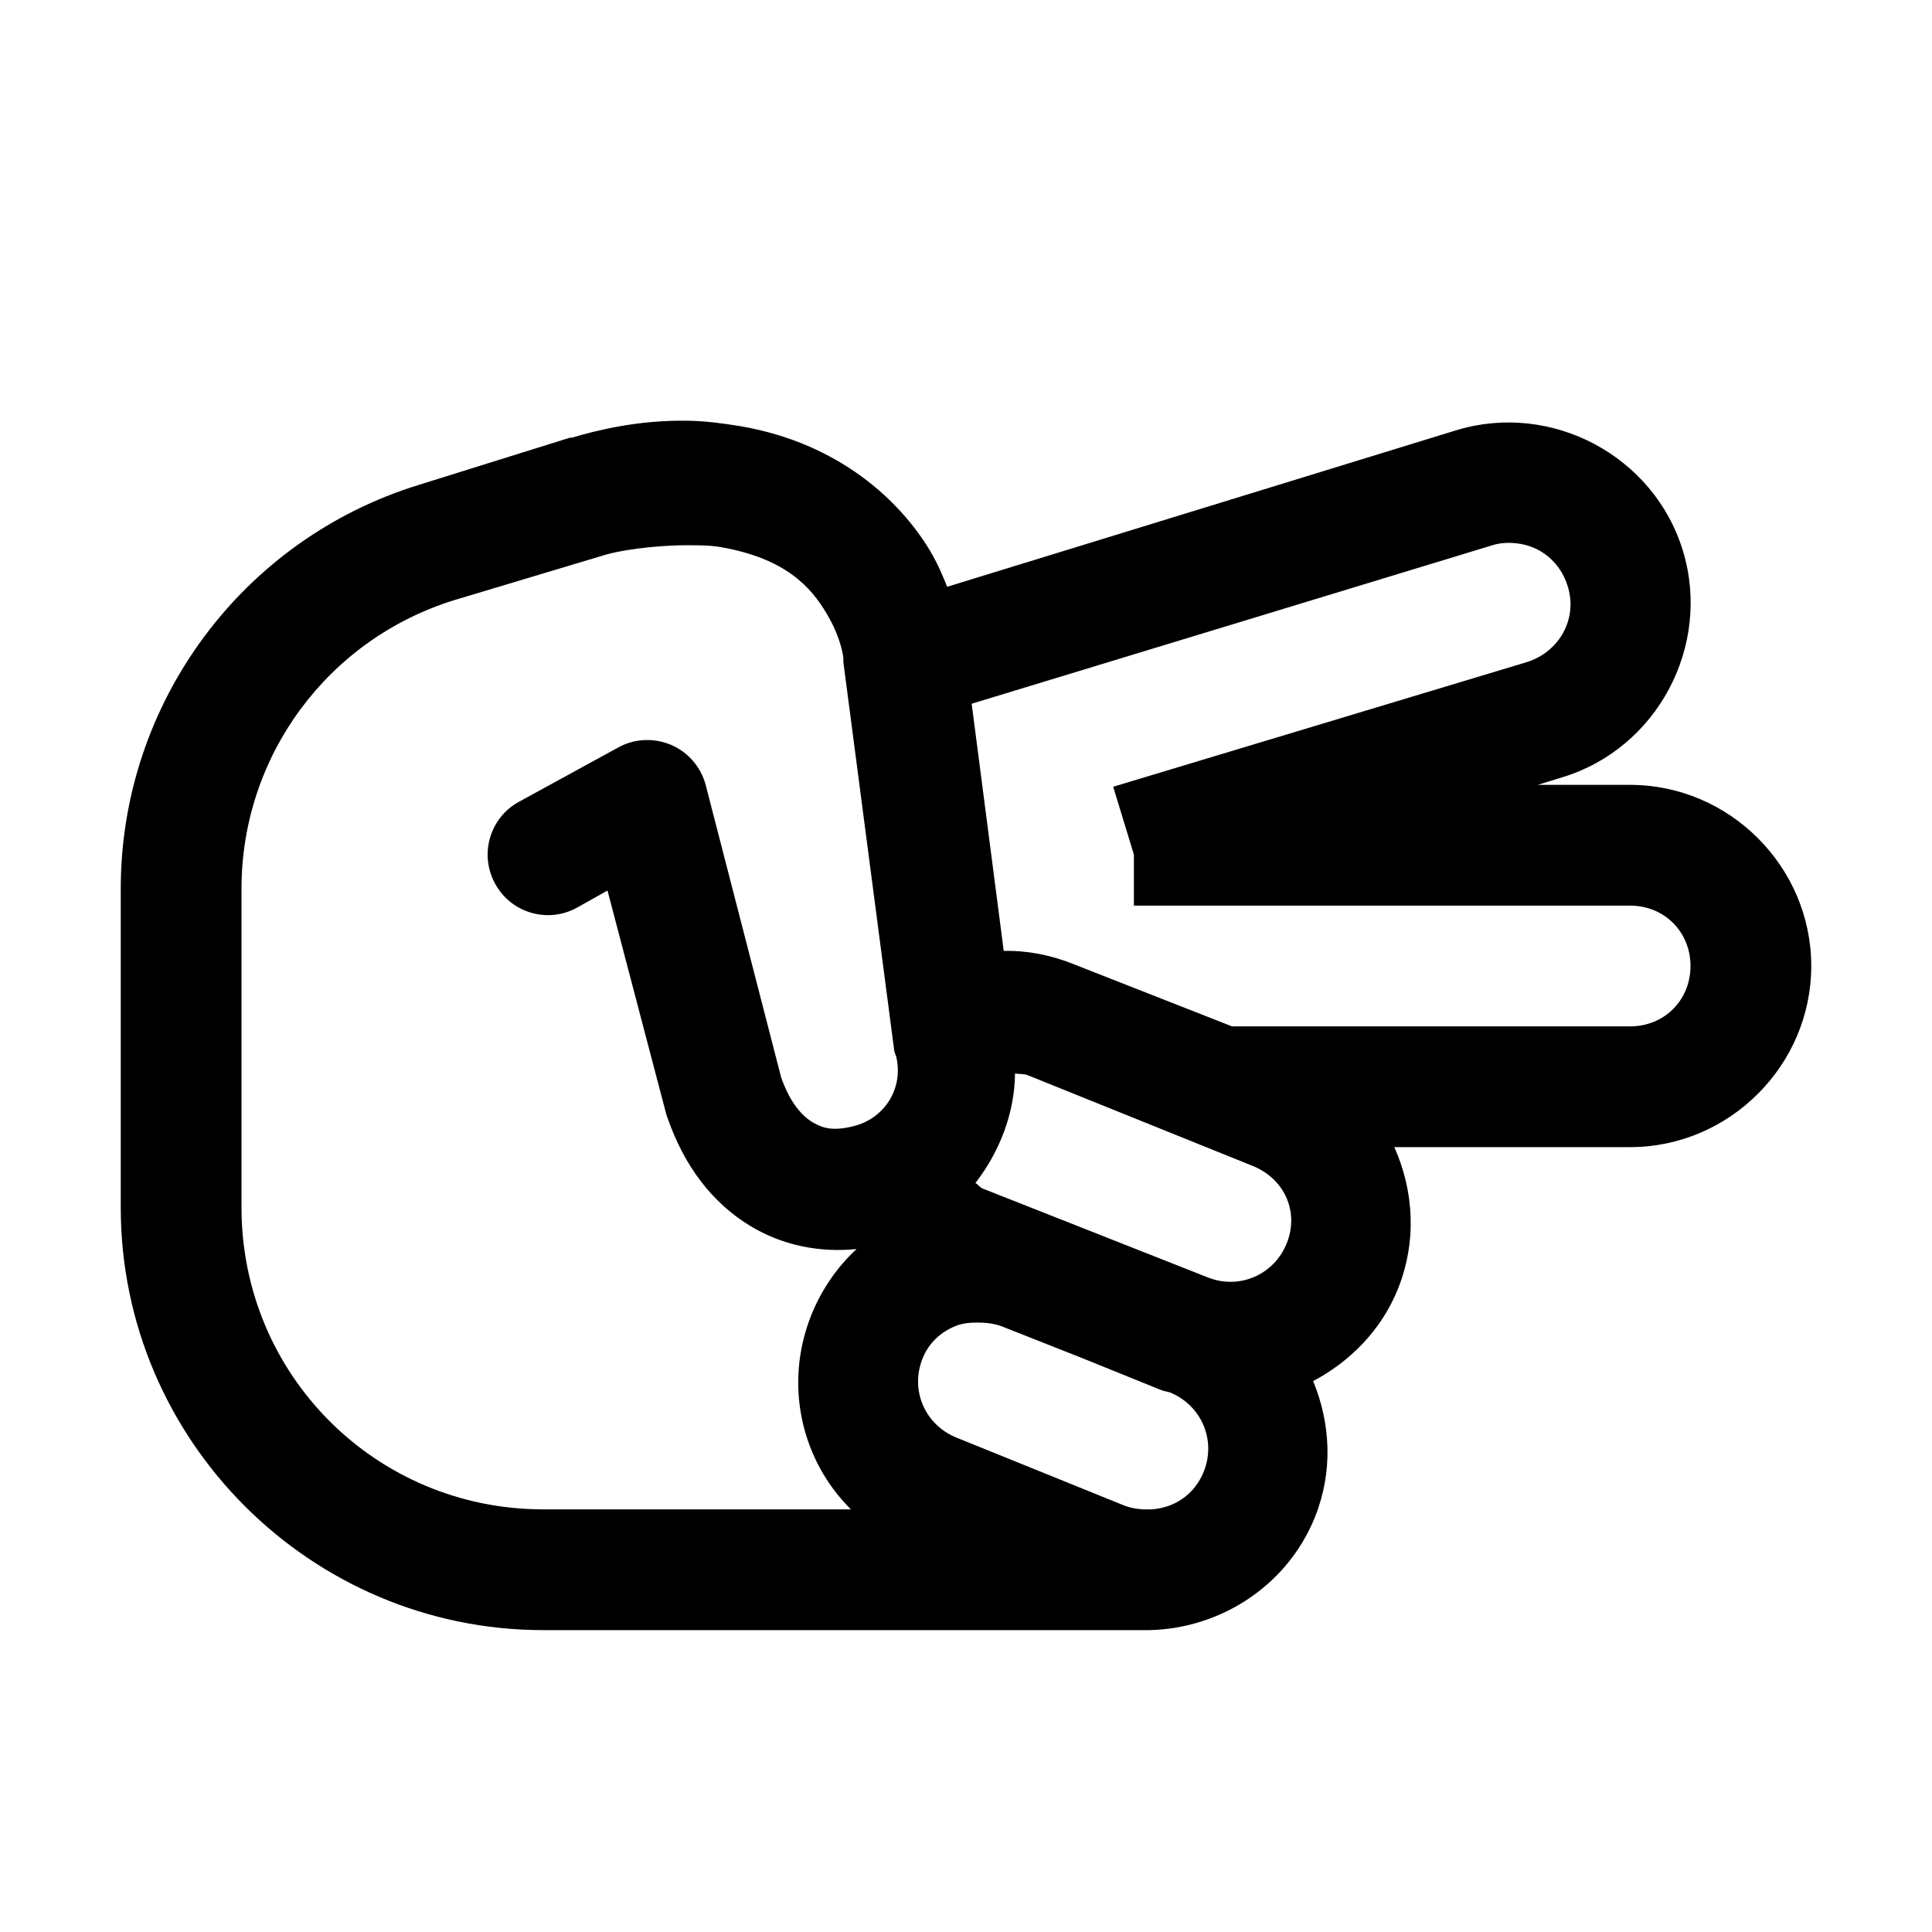
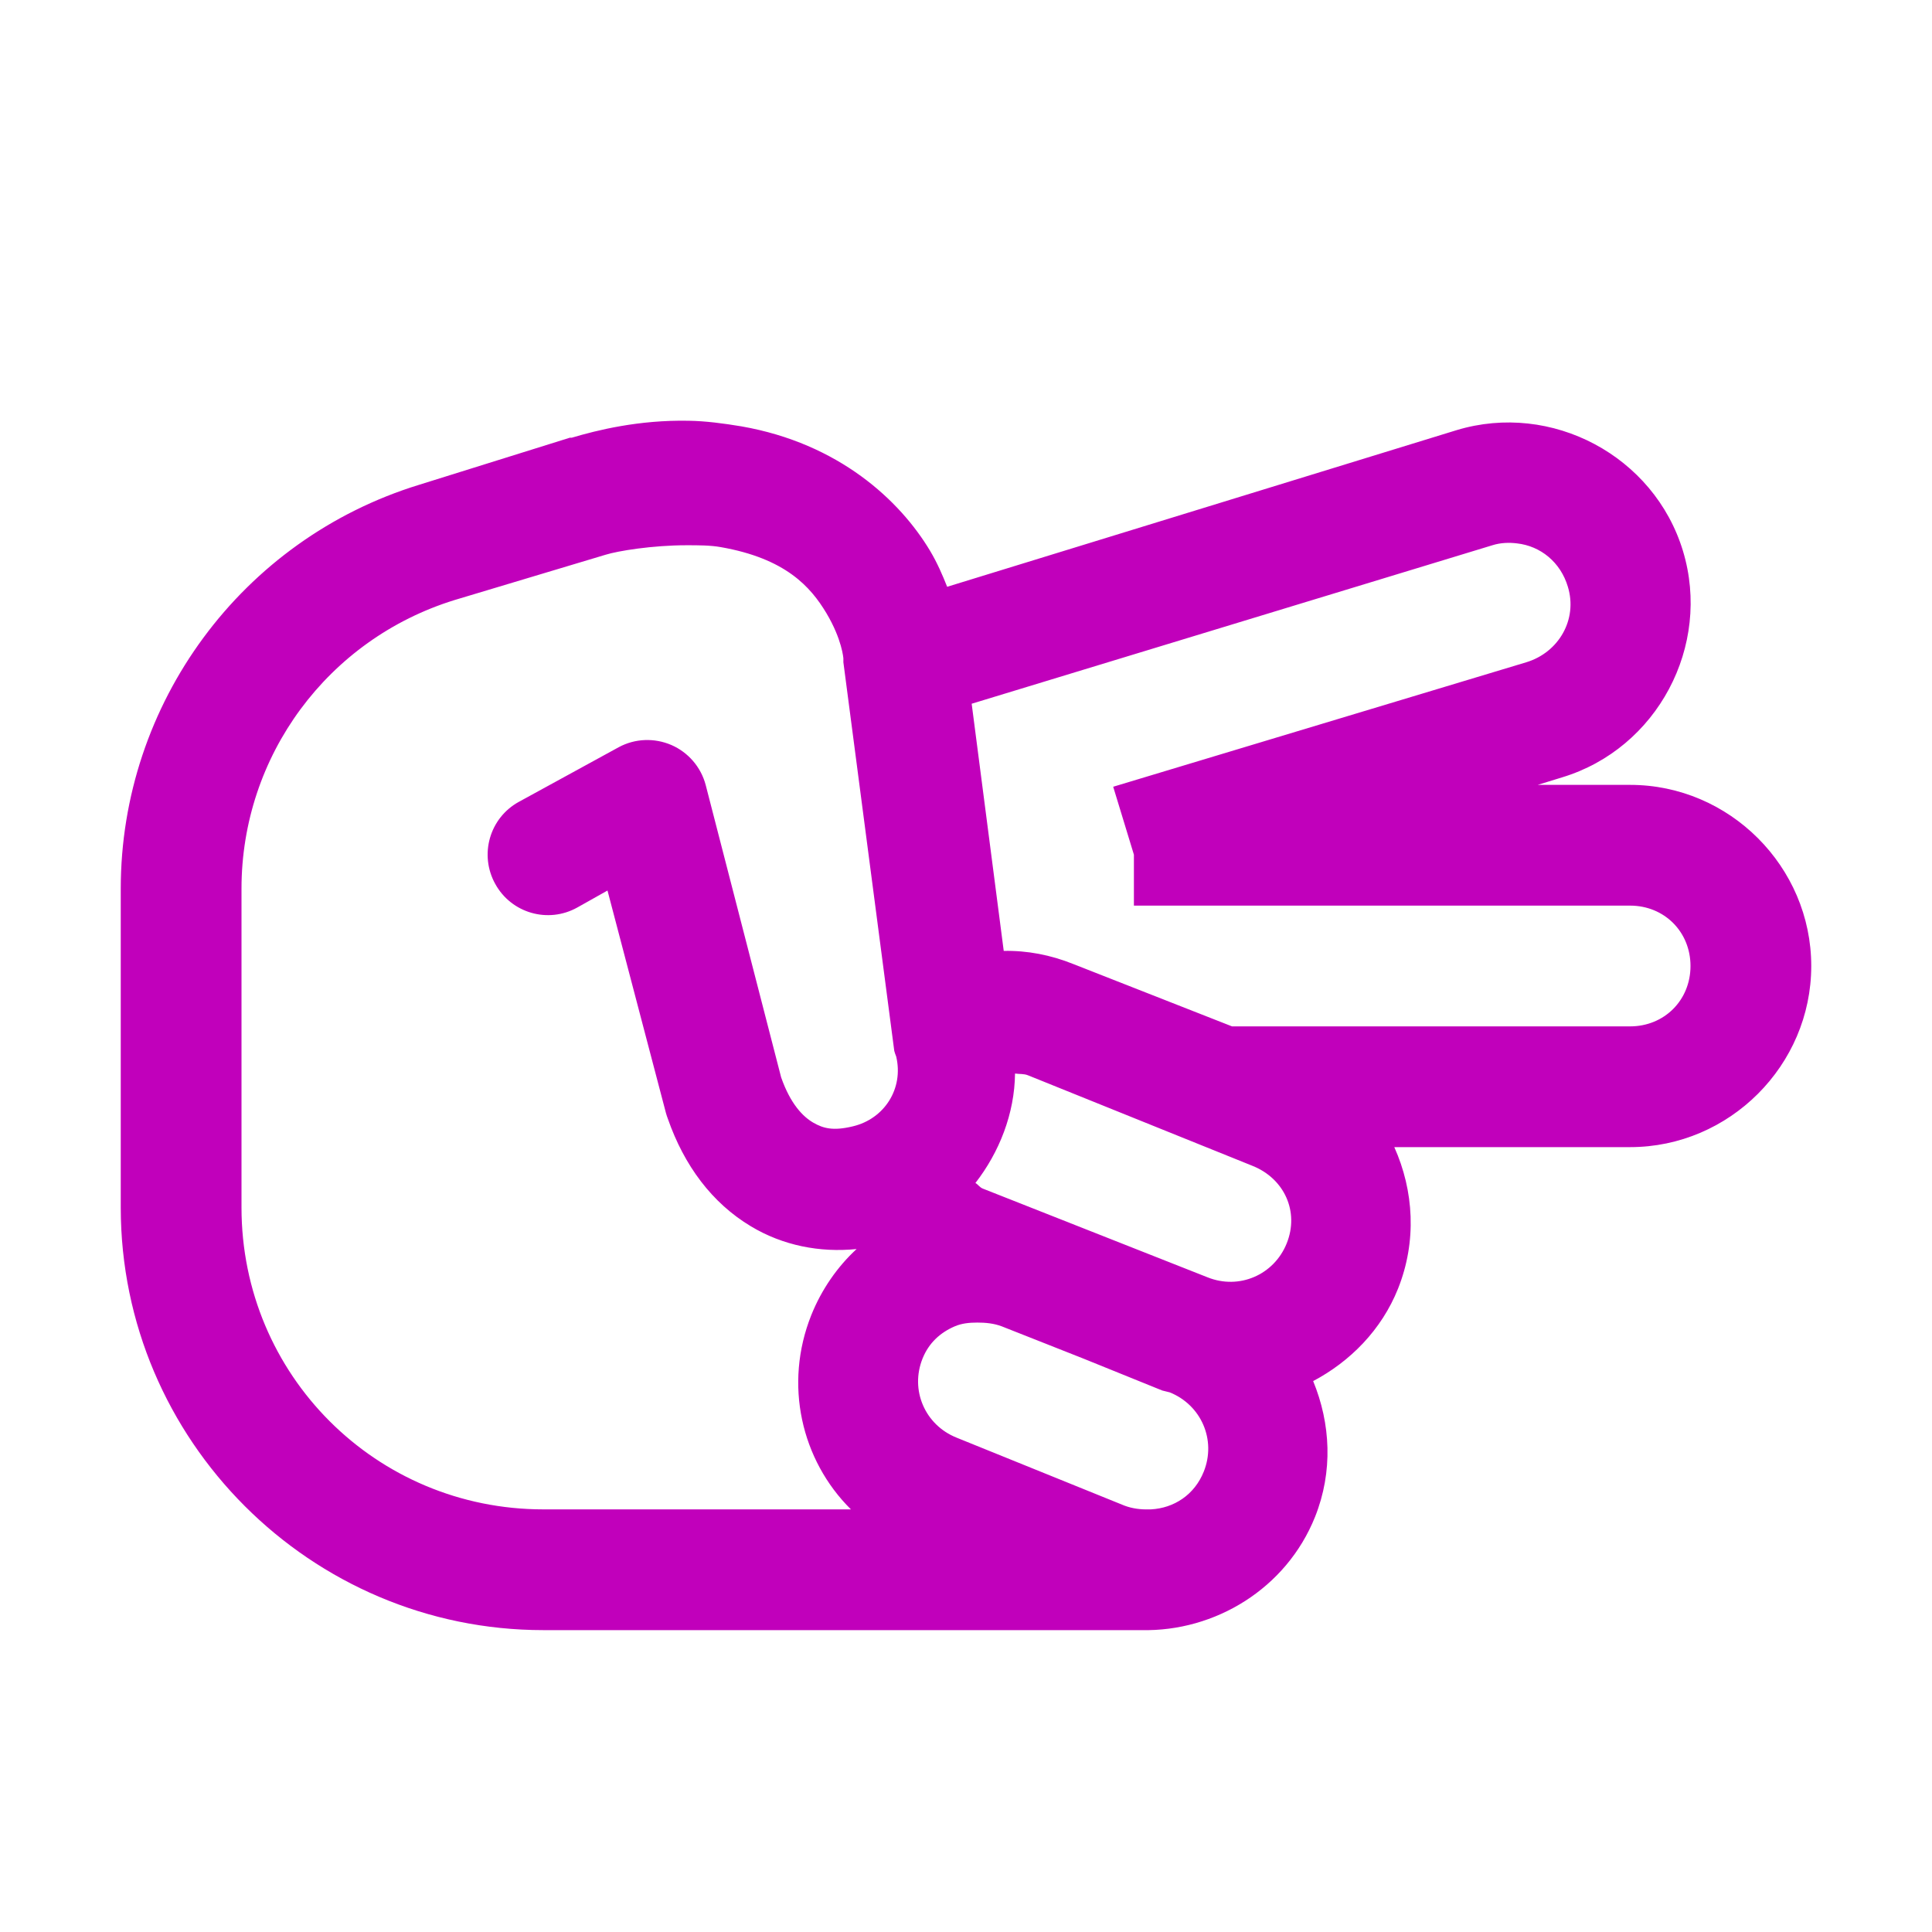
- <svg xmlns="http://www.w3.org/2000/svg" fill="#000000" width="800px" height="800px" viewBox="0 0 32 32">
-   <path d="M 11.406 6.969 C 10.578 6.953 9.891 7.125 9.469 7.25 C 9.457 7.25 9.449 7.25 9.438 7.25 L 6.938 8.031 C 4.004 8.934 2 11.652 2 14.719 L 2 20 C 2 23.855 5.145 27 9 27 L 18.906 27 C 20.125 27.027 21.305 26.312 21.781 25.125 C 22.082 24.371 22.039 23.578 21.75 22.875 C 22.363 22.551 22.883 22.027 23.156 21.344 C 23.469 20.559 23.418 19.723 23.094 19 L 27 19 C 28.645 19 30 17.645 30 16 C 30 14.355 28.645 13 27 13 L 25.469 13 L 25.875 12.875 C 27.449 12.398 28.352 10.699 27.875 9.125 C 27.398 7.551 25.699 6.648 24.125 7.125 L 15.688 9.719 C 15.613 9.531 15.527 9.328 15.406 9.125 C 14.906 8.289 13.895 7.344 12.281 7.062 C 11.98 7.012 11.684 6.973 11.406 6.969 Z M 25.125 9 C 25.516 9.043 25.848 9.312 25.969 9.719 C 26.133 10.258 25.82 10.805 25.281 10.969 L 18.438 13.031 L 18.781 14.156 L 18.781 15 L 27 15 C 27.566 15 28 15.434 28 16 C 28 16.566 27.566 17 27 17 L 20.406 17 L 17.781 15.969 C 17.402 15.816 17.012 15.742 16.625 15.75 L 16.094 11.656 L 24.719 9.031 C 24.855 8.988 24.996 8.984 25.125 9 Z M 11.375 9.031 C 11.566 9.031 11.766 9.031 11.938 9.062 C 13.012 9.25 13.426 9.719 13.688 10.156 C 13.949 10.594 13.969 10.906 13.969 10.906 C 13.969 10.926 13.969 10.949 13.969 10.969 L 14.812 17.406 C 14.82 17.438 14.832 17.469 14.844 17.5 C 14.969 18.027 14.652 18.531 14.125 18.656 C 13.801 18.734 13.637 18.691 13.469 18.594 C 13.301 18.496 13.094 18.289 12.938 17.844 L 11.688 13 C 11.609 12.703 11.398 12.461 11.121 12.34 C 10.84 12.219 10.52 12.23 10.25 12.375 L 8.594 13.281 C 8.109 13.547 7.934 14.156 8.203 14.641 C 8.469 15.125 9.078 15.301 9.562 15.031 L 10.062 14.75 L 11.031 18.438 C 11.039 18.469 11.051 18.5 11.062 18.531 C 11.332 19.305 11.793 19.926 12.438 20.312 C 12.965 20.629 13.578 20.75 14.188 20.688 C 13.871 20.98 13.609 21.355 13.438 21.781 C 12.98 22.926 13.27 24.184 14.094 25 L 9 25 C 6.227 25 4 22.773 4 20 L 4 14.719 C 4 12.52 5.43 10.586 7.531 9.938 L 10.031 9.188 C 10.234 9.125 10.805 9.031 11.375 9.031 Z M 16.812 17.781 C 16.887 17.793 16.957 17.781 17.031 17.812 L 20.75 19.312 C 21.273 19.523 21.523 20.07 21.312 20.594 C 21.102 21.117 20.523 21.367 20 21.156 L 16.281 19.688 C 16.227 19.668 16.203 19.621 16.156 19.594 C 16.551 19.086 16.805 18.445 16.812 17.781 Z M 16.188 21.906 C 16.32 21.906 16.461 21.918 16.594 21.969 L 17.938 22.5 L 19.25 23.031 L 19.375 23.062 C 19.898 23.273 20.148 23.852 19.938 24.375 C 19.785 24.758 19.445 24.98 19.062 25 C 19.051 25 19.043 25 19.031 25 C 18.898 25.004 18.758 24.988 18.625 24.938 L 15.844 23.812 C 15.32 23.602 15.07 23.023 15.281 22.5 C 15.387 22.238 15.578 22.07 15.812 21.969 C 15.93 21.918 16.055 21.906 16.188 21.906 Z" />
+ <svg xmlns="http://www.w3.org/2000/svg" width="800px" height="800px" viewBox="0 0 32 32">
+   <path fill="#c100bb" d="M 11.406 6.969 C 10.578 6.953 9.891 7.125 9.469 7.25 C 9.457 7.25 9.449 7.25 9.438 7.25 L 6.938 8.031 C 4.004 8.934 2 11.652 2 14.719 L 2 20 C 2 23.855 5.145 27 9 27 L 18.906 27 C 20.125 27.027 21.305 26.312 21.781 25.125 C 22.082 24.371 22.039 23.578 21.75 22.875 C 22.363 22.551 22.883 22.027 23.156 21.344 C 23.469 20.559 23.418 19.723 23.094 19 L 27 19 C 28.645 19 30 17.645 30 16 C 30 14.355 28.645 13 27 13 L 25.469 13 L 25.875 12.875 C 27.449 12.398 28.352 10.699 27.875 9.125 C 27.398 7.551 25.699 6.648 24.125 7.125 L 15.688 9.719 C 15.613 9.531 15.527 9.328 15.406 9.125 C 14.906 8.289 13.895 7.344 12.281 7.062 C 11.98 7.012 11.684 6.973 11.406 6.969 Z M 25.125 9 C 25.516 9.043 25.848 9.312 25.969 9.719 C 26.133 10.258 25.82 10.805 25.281 10.969 L 18.438 13.031 L 18.781 14.156 L 18.781 15 L 27 15 C 27.566 15 28 15.434 28 16 C 28 16.566 27.566 17 27 17 L 20.406 17 L 17.781 15.969 C 17.402 15.816 17.012 15.742 16.625 15.75 L 16.094 11.656 L 24.719 9.031 C 24.855 8.988 24.996 8.984 25.125 9 Z M 11.375 9.031 C 11.566 9.031 11.766 9.031 11.938 9.062 C 13.012 9.25 13.426 9.719 13.688 10.156 C 13.949 10.594 13.969 10.906 13.969 10.906 C 13.969 10.926 13.969 10.949 13.969 10.969 L 14.812 17.406 C 14.82 17.438 14.832 17.469 14.844 17.5 C 14.969 18.027 14.652 18.531 14.125 18.656 C 13.801 18.734 13.637 18.691 13.469 18.594 C 13.301 18.496 13.094 18.289 12.938 17.844 L 11.688 13 C 11.609 12.703 11.398 12.461 11.121 12.34 C 10.84 12.219 10.52 12.23 10.25 12.375 L 8.594 13.281 C 8.109 13.547 7.934 14.156 8.203 14.641 C 8.469 15.125 9.078 15.301 9.562 15.031 L 10.062 14.75 L 11.031 18.438 C 11.039 18.469 11.051 18.5 11.062 18.531 C 11.332 19.305 11.793 19.926 12.438 20.312 C 12.965 20.629 13.578 20.75 14.188 20.688 C 13.871 20.98 13.609 21.355 13.438 21.781 C 12.98 22.926 13.27 24.184 14.094 25 L 9 25 C 6.227 25 4 22.773 4 20 L 4 14.719 C 4 12.52 5.43 10.586 7.531 9.938 L 10.031 9.188 C 10.234 9.125 10.805 9.031 11.375 9.031 Z M 16.812 17.781 C 16.887 17.793 16.957 17.781 17.031 17.812 L 20.75 19.312 C 21.273 19.523 21.523 20.07 21.312 20.594 C 21.102 21.117 20.523 21.367 20 21.156 L 16.281 19.688 C 16.227 19.668 16.203 19.621 16.156 19.594 C 16.551 19.086 16.805 18.445 16.812 17.781 Z M 16.188 21.906 C 16.32 21.906 16.461 21.918 16.594 21.969 L 17.938 22.5 L 19.25 23.031 L 19.375 23.062 C 19.898 23.273 20.148 23.852 19.938 24.375 C 19.785 24.758 19.445 24.98 19.062 25 C 19.051 25 19.043 25 19.031 25 C 18.898 25.004 18.758 24.988 18.625 24.938 L 15.844 23.812 C 15.32 23.602 15.07 23.023 15.281 22.5 C 15.387 22.238 15.578 22.07 15.812 21.969 C 15.93 21.918 16.055 21.906 16.188 21.906 Z" />
</svg>
